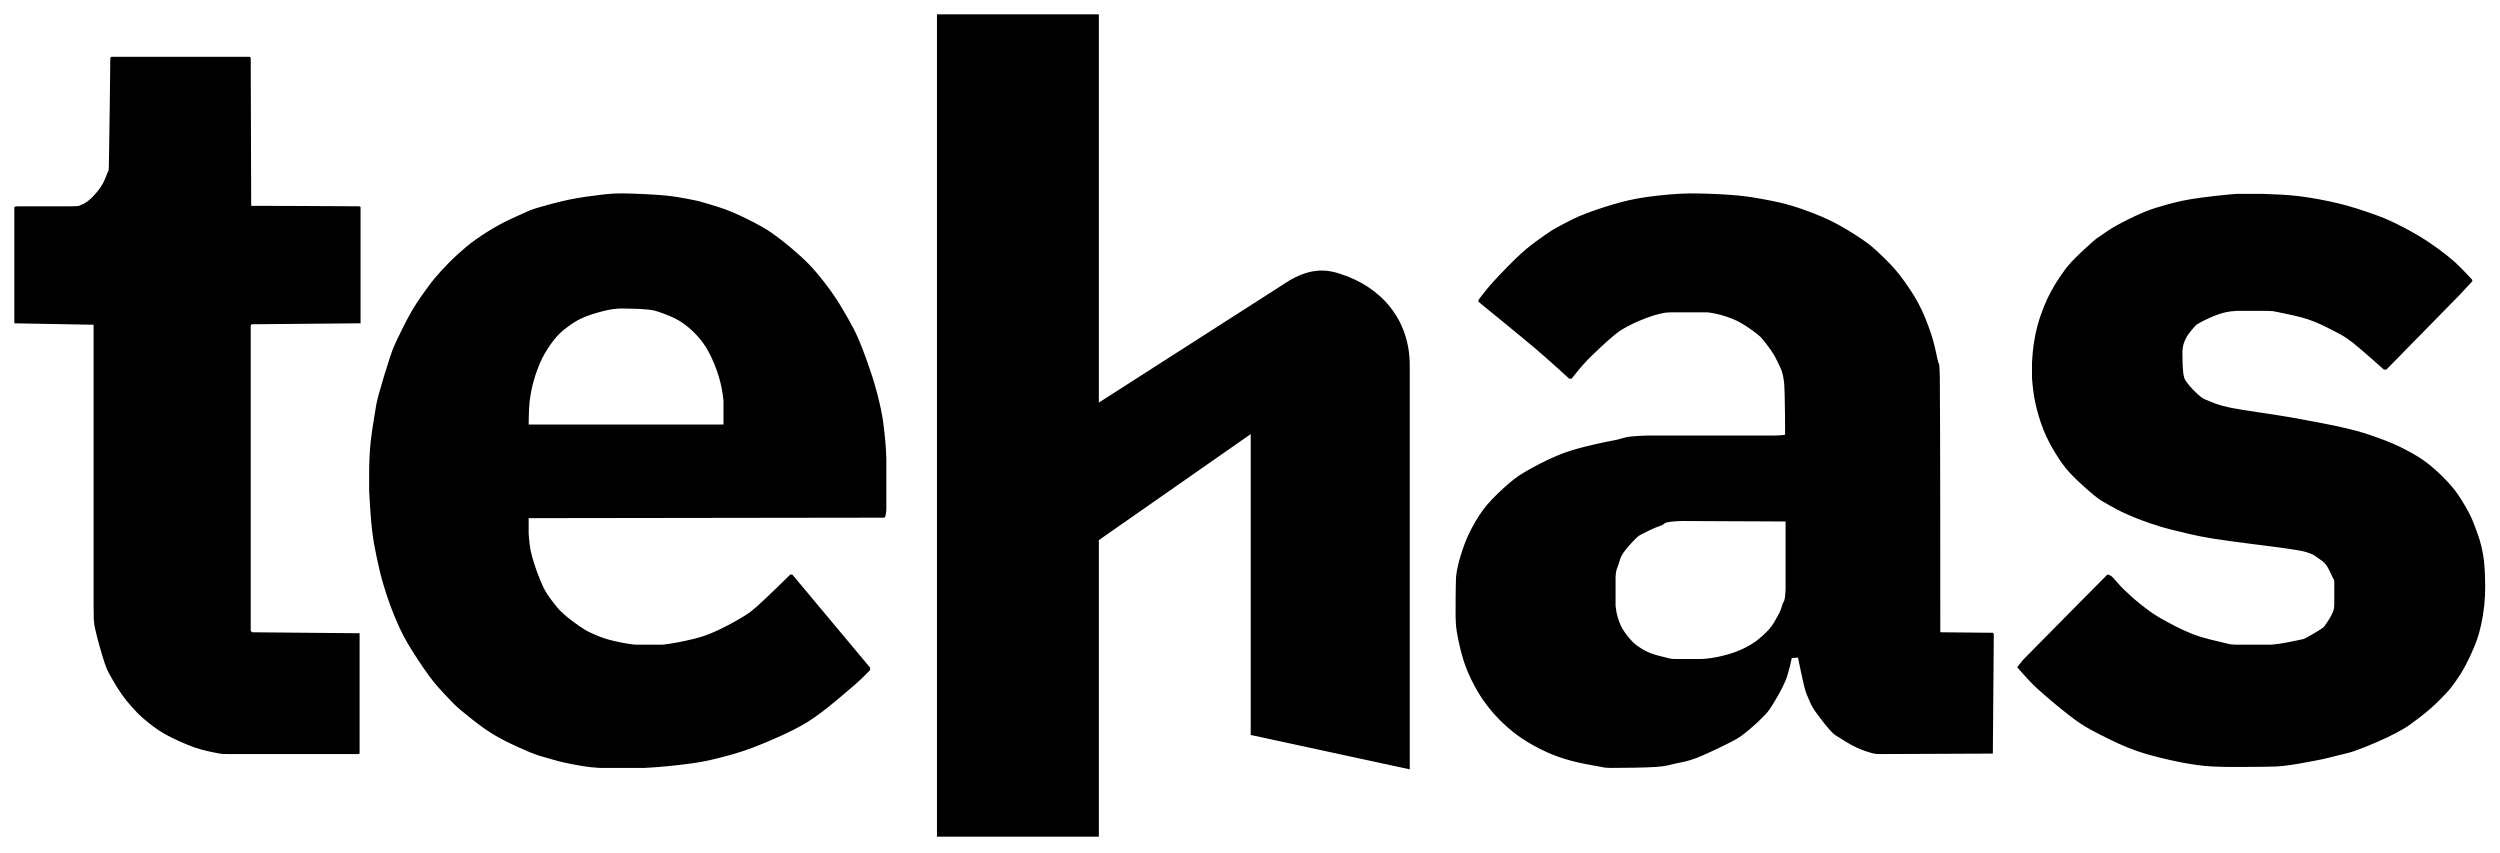
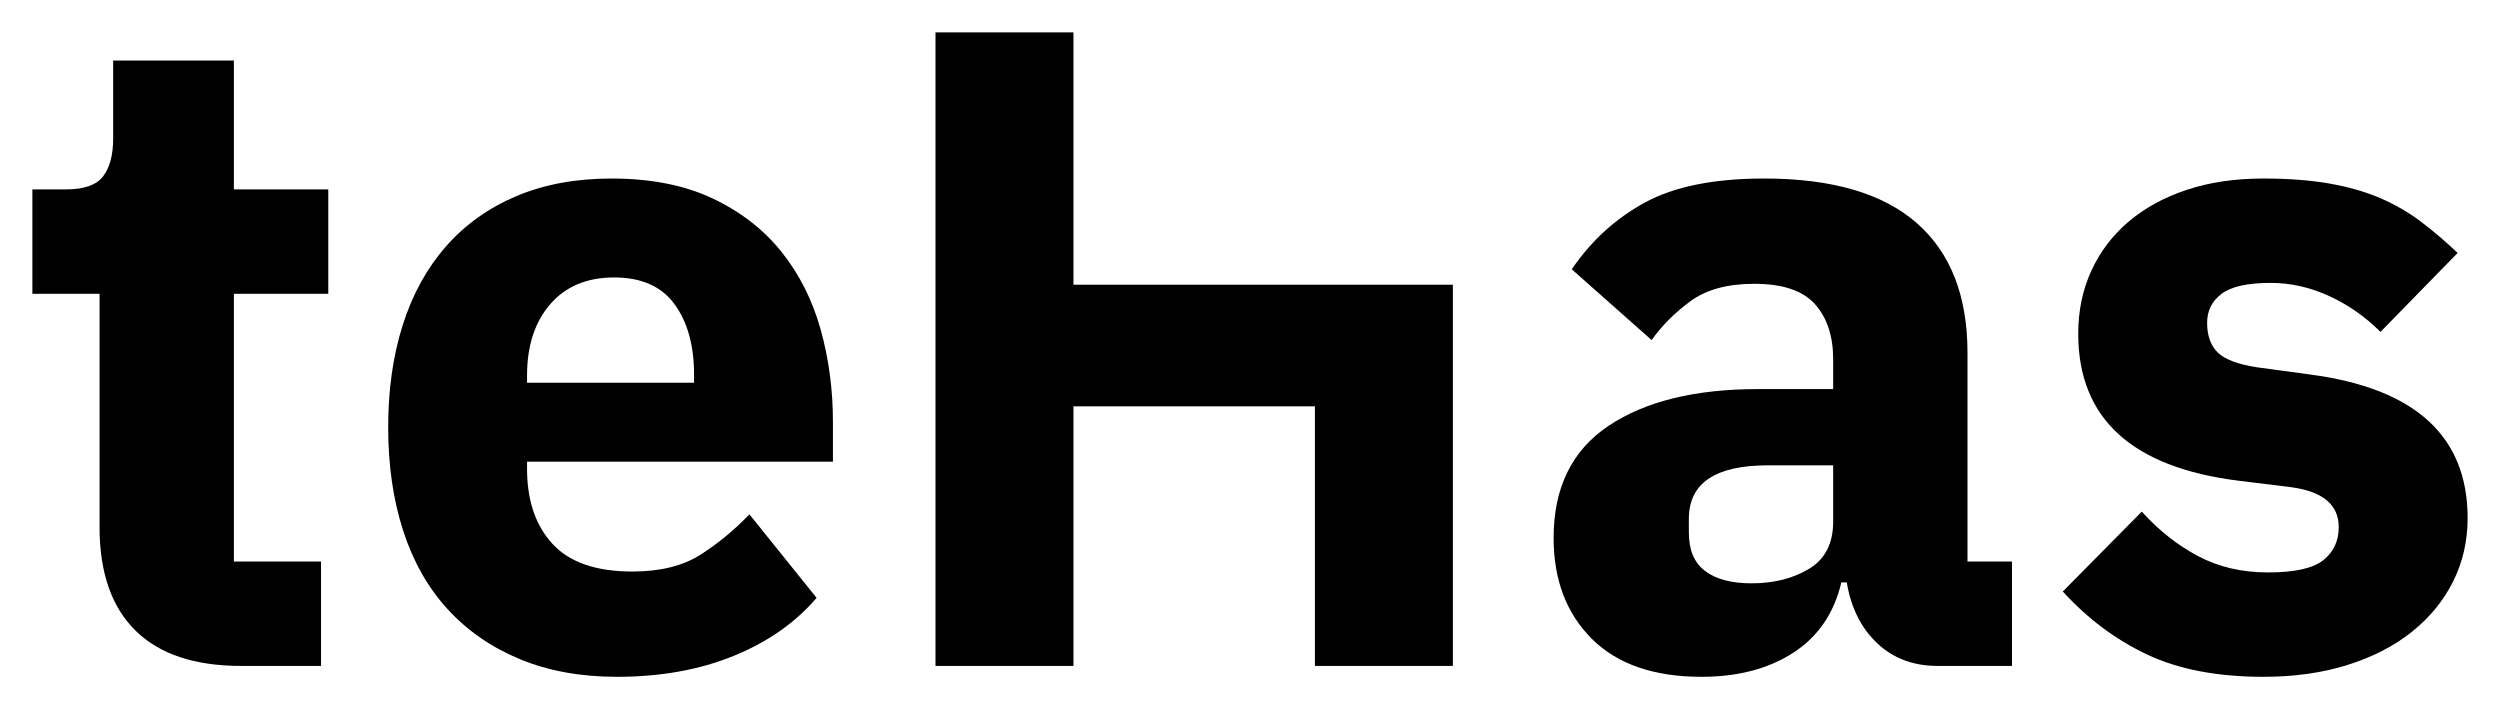
- <svg xmlns="http://www.w3.org/2000/svg" viewBox="70 135 1745 595" role="img" aria-label="tehas">
-   <path fill="#000" fill-rule="evenodd" d="M147.67 174.67 C147.67 174.67 244.33 174.67 244.33 174.67 C244.33 174.67 245.00 175.33 245.00 175.33 C245.00 175.33 245.33 278.67 245.33 278.67 C245.33 278.67 307.94 278.83 320.67 279.00 C321.67 279.17 321.67 279.67 321.67 279.67 C321.67 279.67 321.67 360.67 321.67 360.67 C321.67 360.67 245.67 361.33 245.67 361.33 C245.67 361.33 245.00 362.00 245.00 362.00 C245.00 362.00 245.00 575.33 245.00 575.33 C245.00 575.33 246.00 576.33 246.00 576.33 C246.00 576.33 321.00 577.00 321.00 577.00 C321.00 577.00 321.00 660.67 321.00 660.67 C321.00 660.67 321.00 661.22 320.00 661.33 C304.83 661.33 246.11 661.33 230.00 661.33 C223.33 661.28 227.39 661.33 223.33 661.00 C219.28 660.22 212.06 658.94 205.67 656.67 C199.28 654.39 190.83 650.61 185.00 647.33 C179.17 644.06 174.56 640.22 170.67 637.00 C166.78 633.78 164.28 630.89 161.67 628.00 C159.06 625.11 157.22 622.83 155.00 619.67 C152.78 616.50 150.33 612.67 148.33 609.00 C146.33 605.33 145.06 603.83 143.00 597.67 C140.94 591.50 137.28 578.67 136.00 572.00 C135.33 565.33 135.44 572.00 135.33 557.67 C135.33 522.61 135.33 361.67 135.33 361.67 C135.33 361.67 80.00 360.67 80.00 360.67 C80.00 360.67 80.00 279.67 80.00 279.67 C80.00 279.67 80.00 279.11 82.33 279.00 C88.83 279.00 111.61 279.00 119.00 279.00 C126.39 278.83 124.28 278.89 126.67 278.00 C129.06 277.11 131.00 275.83 133.33 273.67 C135.67 271.50 138.72 268.00 140.67 265.00 C142.61 262.00 144.11 258.00 145.00 255.67 C145.89 253.33 145.67 255.67 146.00 251.00 C146.33 237.61 147.00 175.33 147.00 175.33 C147.00 175.33 147.67 174.67 147.67 174.67 Z M505.00 270.00 C512.33 270.06 525.33 270.67 533.00 271.33 C540.67 272.00 545.94 273.06 551.00 274.00 C556.06 274.94 558.33 275.50 563.33 277.00 C568.33 278.50 574.67 280.33 581.00 283.00 C587.33 285.67 595.72 289.83 601.33 293.00 C606.94 296.17 610.06 298.50 614.67 302.00 C619.28 305.50 624.83 310.17 629.00 314.00 C633.17 317.83 636.00 320.72 639.67 325.00 C643.33 329.28 647.44 334.56 651.00 339.67 C654.56 344.78 657.89 350.17 661.00 355.67 C664.11 361.17 666.67 365.56 669.67 372.67 C672.67 379.78 676.50 390.50 679.00 398.33 C681.50 406.17 683.28 413.28 684.67 419.67 C686.06 426.06 686.67 430.61 687.33 436.67 C688.00 442.72 688.44 447.11 688.67 456.00 C688.67 464.89 688.67 483.28 688.67 490.00 C688.44 496.33 687.33 496.33 687.33 496.33 C687.33 496.33 439.00 496.67 439.00 496.67 C439.00 496.67 439.00 503.22 439.00 507.67 C439.39 512.11 439.67 517.22 441.33 523.33 C443.00 529.44 446.33 538.72 449.00 544.33 C451.67 549.94 454.78 553.67 457.33 557.00 C459.89 560.33 461.50 561.83 464.33 564.33 C467.17 566.83 471.22 569.89 474.33 572.00 C477.44 574.11 479.44 575.39 483.00 577.00 C486.56 578.61 490.56 580.33 495.67 581.67 C500.78 583.00 507.56 584.44 513.67 585.00 C519.78 585.00 525.61 585.00 532.33 585.00 C539.06 584.33 547.94 582.50 554.00 581.00 C560.06 579.50 563.22 578.39 568.67 576.00 C574.11 573.61 581.67 569.67 586.67 566.67 C591.67 563.67 592.83 563.11 598.67 558.00 C604.50 552.89 621.67 536.00 621.67 536.00 C621.67 536.00 623.00 536.00 623.00 536.00 C623.00 536.00 677.33 601.00 677.33 601.00 C677.33 601.00 677.33 602.67 677.33 602.67 C677.33 602.67 672.83 607.61 667.00 612.67 C661.17 617.72 649.61 627.67 642.33 633.00 C635.06 638.33 631.22 640.67 623.33 644.67 C615.44 648.67 603.56 653.78 595.00 657.00 C586.44 660.22 579.22 662.17 572.00 664.00 C564.78 665.83 560.33 666.83 551.67 668.00 C543.00 669.17 530.56 670.50 520.00 671.00 C509.44 671.00 497.11 671.00 488.33 671.00 C479.56 670.50 473.44 669.17 467.33 668.00 C461.22 666.83 456.28 665.33 451.67 664.00 C447.06 662.67 444.67 662.06 439.67 660.00 C434.67 657.94 426.89 654.39 421.67 651.67 C416.44 648.94 413.28 647.11 408.33 643.67 C403.39 640.22 396.39 634.72 392.00 631.00 C387.61 627.28 385.72 625.33 382.00 621.33 C378.28 617.33 374.28 613.28 369.67 607.00 C365.06 600.72 358.39 590.67 354.33 583.67 C350.28 576.67 348.06 571.56 345.33 565.00 C342.61 558.44 340.06 551.11 338.00 544.33 C335.94 537.56 334.39 530.94 333.00 524.33 C331.61 517.72 330.56 512.39 329.67 504.67 C328.78 496.94 328.00 485.22 327.67 478.00 C327.67 470.78 327.67 467.00 327.67 461.33 C327.83 455.67 328.00 450.33 328.67 444.00 C329.33 437.67 330.72 428.94 331.67 423.33 C332.61 417.72 332.56 416.89 334.33 410.33 C336.11 403.78 340.17 390.44 342.33 384.00 C344.50 377.56 344.78 377.06 347.33 371.67 C349.89 366.28 354.11 357.72 357.67 351.67 C361.22 345.61 365.28 339.94 368.67 335.33 C372.06 330.72 374.50 327.83 378.00 324.00 C381.50 320.17 385.61 316.00 389.67 312.33 C393.72 308.67 397.56 305.39 402.33 302.00 C407.11 298.61 412.89 295.00 418.33 292.00 C423.78 289.00 430.50 286.00 435.00 284.00 C439.50 282.00 439.94 281.61 445.33 280.00 C450.72 278.39 460.06 275.83 467.33 274.33 C474.61 272.83 482.72 271.72 489.00 271.00 C495.28 270.28 497.67 270.00 505.00 270.00 Z M1249.33 270.00 C1258.39 270.00 1269.44 270.39 1277.67 271.00 C1285.89 271.61 1291.28 272.33 1298.67 273.67 C1306.06 275.00 1313.83 276.44 1322.00 279.00 C1330.17 281.56 1339.72 285.17 1347.67 289.00 C1355.61 292.83 1363.83 298.06 1369.67 302.00 C1375.50 305.94 1378.28 308.50 1382.67 312.67 C1387.06 316.83 1391.61 321.33 1396.00 327.00 C1400.39 332.67 1405.39 339.94 1409.00 346.67 C1412.61 353.39 1415.44 360.83 1417.67 367.33 C1419.89 373.83 1421.28 380.50 1422.33 385.67 C1423.39 390.83 1423.67 385.67 1424.00 398.33 C1424.33 430.11 1424.33 576.33 1424.33 576.33 C1424.33 576.33 1461.00 576.67 1461.00 576.67 C1461.00 576.67 1461.67 577.33 1461.67 577.33 C1461.67 577.33 1461.00 661.00 1461.00 661.00 C1461.00 661.00 1398.83 661.33 1385.00 661.33 C1378.00 661.33 1381.11 661.33 1378.00 661.00 C1374.89 660.28 1370.33 658.83 1366.33 657.00 C1362.33 655.17 1357.17 652.06 1354.00 650.00 C1350.83 647.94 1350.22 647.83 1347.33 644.67 C1344.44 641.50 1339.17 634.67 1336.67 631.00 C1334.17 627.33 1333.56 625.50 1332.33 622.67 C1331.11 619.83 1330.56 618.78 1329.33 614.00 C1328.11 609.22 1325.00 594.00 1325.00 594.00 C1325.00 594.00 1320.67 594.33 1320.67 594.33 C1320.67 594.33 1318.61 604.50 1316.33 610.00 C1314.06 615.50 1309.72 623.00 1307.00 627.33 C1304.28 631.67 1303.17 632.78 1300.00 636.00 C1296.83 639.22 1291.67 643.83 1288.00 646.67 C1284.33 649.50 1283.61 650.11 1278.00 653.00 C1272.39 655.89 1260.78 661.50 1254.33 664.00 C1247.89 666.50 1244.11 666.94 1239.33 668.00 C1234.56 669.06 1232.94 669.83 1225.67 670.33 C1218.39 670.83 1202.28 671.00 1195.67 671.00 C1189.06 670.94 1190.83 670.83 1186.00 670.00 C1181.17 669.17 1172.72 667.67 1166.67 666.00 C1160.61 664.33 1155.33 662.56 1149.67 660.00 C1144.00 657.44 1137.78 654.06 1132.67 650.67 C1127.56 647.28 1123.17 643.61 1119.00 639.67 C1114.83 635.72 1111.00 631.39 1107.67 627.00 C1104.33 622.61 1101.61 618.28 1099.00 613.33 C1096.39 608.39 1093.94 603.11 1092.00 597.33 C1090.06 591.56 1088.33 584.11 1087.33 578.67 C1086.33 573.22 1086.17 571.50 1086.00 564.67 C1086.00 557.83 1086.00 545.39 1086.33 537.67 C1087.17 529.94 1089.06 524.22 1091.00 518.33 C1092.94 512.44 1095.17 507.50 1098.00 502.33 C1100.83 497.17 1103.78 492.33 1108.00 487.33 C1112.22 482.33 1118.72 476.28 1123.33 472.33 C1127.94 468.39 1130.44 466.72 1135.67 463.67 C1140.89 460.61 1148.67 456.61 1154.67 454.00 C1160.67 451.39 1164.67 449.94 1171.67 448.00 C1178.67 446.06 1188.56 443.83 1196.67 442.33 C1204.78 440.83 1201.72 439.56 1220.33 439.00 C1238.94 439.00 1292.39 439.00 1308.33 439.00 C1316.00 438.89 1316.00 438.33 1316.00 438.33 C1316.00 438.33 1316.00 410.94 1315.33 402.33 C1314.39 393.72 1312.50 391.33 1310.33 386.67 C1308.17 382.00 1304.89 377.61 1302.33 374.33 C1299.78 371.06 1298.67 369.72 1295.00 367.00 C1291.33 364.28 1285.89 360.33 1280.33 358.00 C1274.78 355.67 1268.89 353.83 1261.67 353.00 C1254.44 353.00 1242.50 353.00 1237.00 353.00 C1231.50 353.17 1231.67 353.33 1228.67 354.00 C1225.67 354.67 1222.50 355.67 1219.00 357.00 C1215.50 358.33 1211.39 360.00 1207.67 362.00 C1203.94 364.00 1201.61 364.94 1196.67 369.00 C1191.72 373.06 1182.94 381.28 1178.00 386.33 C1173.06 391.39 1167.00 399.33 1167.00 399.33 C1167.00 399.33 1165.33 399.33 1165.33 399.33 C1165.33 399.33 1151.89 386.94 1141.33 378.00 C1130.78 369.06 1102.00 345.67 1102.00 345.67 C1102.00 345.67 1102.00 344.33 1102.00 344.33 C1102.00 344.33 1107.06 337.39 1112.00 332.00 C1116.94 326.61 1125.67 317.44 1131.67 312.00 C1137.67 306.56 1143.28 302.67 1148.00 299.33 C1152.72 296.00 1155.17 294.56 1160.00 292.00 C1164.83 289.44 1170.00 286.67 1177.00 284.00 C1184.00 281.33 1194.28 278.00 1202.00 276.00 C1209.72 274.00 1215.44 273.00 1223.33 272.00 C1231.22 271.00 1240.28 270.17 1249.33 270.00 Z M1631.00 270.33 C1639.44 270.33 1642.61 270.33 1650.00 270.33 C1657.39 270.61 1666.61 270.89 1675.33 272.00 C1684.06 273.11 1694.00 275.00 1702.33 277.00 C1710.67 279.00 1718.67 281.67 1725.33 284.00 C1732.00 286.33 1736.11 287.94 1742.33 291.00 C1748.56 294.06 1756.11 298.11 1762.67 302.33 C1769.22 306.56 1776.17 311.67 1781.67 316.33 C1787.17 321.00 1795.67 330.33 1795.67 330.33 C1795.67 330.33 1795.67 331.33 1795.67 331.33 C1795.67 331.33 1795.67 331.33 1786.67 341.00 C1776.67 351.28 1735.67 393.00 1735.67 393.00 C1735.67 393.00 1734.00 393.00 1734.00 393.00 C1734.00 393.00 1717.83 378.50 1712.00 374.00 C1706.17 369.50 1704.11 368.67 1699.00 366.00 C1693.89 363.33 1687.72 360.17 1681.33 358.00 C1674.94 355.83 1665.50 354.00 1660.67 353.00 C1655.83 352.00 1657.28 352.17 1652.33 352.00 C1647.39 352.00 1636.61 352.00 1631.00 352.00 C1625.39 352.39 1622.94 352.94 1618.67 354.33 C1614.39 355.72 1608.33 358.67 1605.33 360.33 C1602.33 362.00 1602.28 362.50 1600.67 364.33 C1599.06 366.17 1596.89 368.72 1595.67 371.33 C1594.44 373.94 1593.61 375.89 1593.33 380.00 C1593.33 384.11 1593.39 392.22 1594.00 396.00 C1594.61 399.78 1595.17 400.17 1597.00 402.67 C1598.83 405.17 1602.61 409.00 1605.00 411.00 C1607.39 413.00 1607.61 413.22 1611.33 414.67 C1615.06 416.11 1617.72 417.72 1627.33 419.67 C1636.94 421.61 1655.56 423.94 1669.00 426.33 C1682.44 428.72 1697.67 431.56 1708.00 434.00 C1718.33 436.44 1724.11 438.50 1731.00 441.00 C1737.89 443.50 1743.56 445.94 1749.33 449.00 C1755.11 452.06 1760.22 454.94 1765.67 459.33 C1771.11 463.72 1777.44 469.83 1782.00 475.33 C1786.56 480.83 1790.22 487.28 1793.00 492.33 C1795.78 497.39 1797.17 501.67 1798.67 505.67 C1800.17 509.67 1801.11 512.56 1802.00 516.33 C1802.89 520.11 1803.56 523.67 1804.00 528.33 C1804.44 533.00 1804.67 539.44 1804.67 544.33 C1804.67 549.22 1804.50 553.11 1804.00 557.67 C1803.50 562.22 1802.67 567.28 1801.67 571.67 C1800.67 576.06 1799.78 579.39 1798.00 584.00 C1796.22 588.61 1793.33 594.89 1791.00 599.33 C1788.67 603.78 1786.33 607.33 1784.00 610.67 C1781.67 614.00 1780.00 616.11 1777.00 619.33 C1774.00 622.56 1770.11 626.44 1766.00 630.00 C1761.89 633.56 1756.28 637.89 1752.33 640.67 C1748.39 643.44 1746.22 644.61 1742.33 646.67 C1738.44 648.72 1733.72 650.94 1729.00 653.00 C1724.28 655.06 1718.33 657.50 1714.00 659.00 C1709.67 660.50 1707.72 660.83 1703.00 662.00 C1698.28 663.17 1692.94 664.67 1685.67 666.00 C1678.39 667.33 1669.33 669.28 1659.33 670.00 C1649.33 670.33 1634.94 670.33 1625.67 670.33 C1616.39 670.17 1611.56 670.06 1603.67 669.00 C1595.78 667.94 1586.33 666.00 1578.33 664.00 C1570.33 662.00 1563.72 660.22 1555.67 657.00 C1547.61 653.78 1536.89 648.44 1530.00 644.67 C1523.11 640.89 1520.78 639.28 1514.33 634.33 C1507.89 629.39 1497.39 620.61 1491.33 615.00 C1485.28 609.39 1478.00 600.67 1478.00 600.67 C1478.00 600.67 1478.00 600.67 1482.00 595.67 C1492.50 584.89 1541.00 536.00 1541.00 536.00 C1541.00 536.00 1542.17 536.00 1544.00 537.33 C1545.83 539.00 1548.67 542.78 1552.00 546.00 C1555.33 549.22 1559.61 553.22 1564.00 556.67 C1568.39 560.11 1572.22 563.17 1578.33 566.67 C1584.44 570.17 1593.33 574.83 1600.67 577.67 C1608.00 580.50 1617.22 582.44 1622.33 583.67 C1627.44 584.89 1625.83 584.78 1631.33 585.00 C1636.83 585.00 1648.06 585.00 1655.33 585.00 C1662.61 584.44 1670.89 582.50 1675.00 581.67 C1679.11 580.83 1677.56 581.22 1680.00 580.00 C1682.44 578.78 1687.50 575.78 1689.67 574.33 C1691.83 572.89 1691.67 573.11 1693.00 571.33 C1694.33 569.56 1696.61 566.00 1697.67 563.67 C1698.72 561.33 1699.06 561.00 1699.33 557.33 C1699.33 553.67 1699.33 544.83 1699.33 541.67 C1699.17 538.50 1699.28 540.39 1698.33 538.33 C1697.39 536.28 1695.28 531.56 1693.67 529.33 C1692.06 527.11 1690.67 526.39 1688.67 525.00 C1686.67 523.61 1685.28 522.17 1681.67 521.00 C1678.06 519.83 1678.11 519.67 1667.00 518.00 C1655.89 516.33 1628.33 513.17 1615.00 511.00 C1601.67 508.83 1594.50 506.83 1587.00 505.00 C1579.50 503.17 1575.39 501.83 1570.00 500.00 C1564.61 498.17 1559.28 496.06 1554.67 494.00 C1550.06 491.94 1546.11 489.83 1542.33 487.67 C1538.56 485.50 1536.56 484.72 1532.00 481.00 C1527.44 477.28 1519.56 470.28 1515.00 465.33 C1510.44 460.39 1507.78 456.39 1504.67 451.33 C1501.56 446.28 1498.67 440.83 1496.33 435.00 C1494.00 429.17 1492.00 422.33 1490.67 416.33 C1489.33 410.33 1488.72 403.72 1488.33 399.00 C1488.33 394.28 1488.33 392.11 1488.33 388.00 C1488.56 383.89 1489.00 378.72 1489.67 374.33 C1490.33 369.94 1491.17 365.89 1492.33 361.67 C1493.50 357.44 1495.11 352.89 1496.67 349.00 C1498.22 345.11 1499.78 341.83 1501.67 338.33 C1503.56 334.83 1505.61 331.44 1508.00 328.00 C1510.39 324.56 1512.33 321.61 1516.00 317.67 C1519.67 313.72 1526.50 307.44 1530.00 304.33 C1533.50 301.22 1534.00 301.06 1537.00 299.00 C1540.00 296.94 1543.44 294.50 1548.00 292.00 C1552.56 289.50 1559.28 286.17 1564.33 284.00 C1569.39 281.83 1572.50 280.67 1578.33 279.00 C1584.17 277.33 1590.56 275.44 1599.33 274.00 C1608.11 272.56 1622.56 270.94 1631.00 270.33 Z M503.67 350.33 C498.72 350.50 496.22 350.89 491.67 352.00 C487.11 353.11 480.83 354.94 476.33 357.00 C471.83 359.06 468.00 361.72 464.67 364.33 C461.33 366.94 459.06 369.17 456.33 372.67 C453.61 376.17 450.61 380.72 448.33 385.33 C446.06 389.94 444.11 395.33 442.67 400.33 C441.22 405.33 440.28 410.17 439.67 415.33 C439.06 420.50 439.00 431.33 439.00 431.33 C439.00 431.33 575.00 431.33 575.00 431.33 C575.00 431.33 575.00 420.28 575.00 414.67 C574.44 409.06 573.39 403.33 571.67 397.67 C569.94 392.00 567.28 385.50 564.67 380.67 C562.06 375.83 559.39 372.28 556.00 368.67 C552.61 365.06 548.56 361.61 544.33 359.00 C540.11 356.39 534.50 354.33 530.67 353.00 C526.83 351.67 525.83 351.44 521.33 351.00 C516.83 350.56 508.61 350.33 503.67 350.33 Z M1243.67 498.67 C1229.11 499.17 1233.44 500.56 1229.00 502.00 C1224.56 503.44 1219.89 505.83 1217.00 507.33 C1214.11 508.83 1214.00 508.72 1211.67 511.00 C1209.33 513.28 1205.00 518.00 1203.00 521.00 C1201.00 524.00 1200.56 526.28 1199.67 529.00 C1198.78 531.72 1198.00 532.50 1197.67 537.33 C1197.67 542.17 1197.67 552.28 1197.67 558.00 C1198.28 563.72 1199.56 567.72 1201.33 571.67 C1203.11 575.61 1206.11 579.11 1208.33 581.67 C1210.56 584.22 1212.33 585.44 1214.67 587.00 C1217.00 588.56 1219.28 589.83 1222.33 591.00 C1225.39 592.17 1230.17 593.33 1233.00 594.00 C1235.83 594.67 1235.22 594.83 1239.33 595.00 C1243.44 595.00 1252.33 595.00 1257.67 595.00 C1263.00 594.67 1266.94 594.00 1271.33 593.00 C1275.72 592.00 1280.06 590.67 1284.00 589.00 C1287.94 587.33 1291.50 585.50 1295.00 583.00 C1298.50 580.50 1302.33 577.06 1305.00 574.00 C1307.67 570.94 1309.50 567.44 1311.00 564.67 C1312.50 561.89 1313.11 560.39 1314.00 557.33 C1314.89 554.28 1315.94 556.06 1316.33 546.33 C1316.33 536.61 1316.33 499.00 1316.33 499.00 C1316.33 499.00 1258.22 498.67 1243.67 498.67 Z M 724 145 L 837 145 L 837 416 L 965 334 C 981 323 993 322 1005 326 C 1034 335 1054 358 1054 390 L 1054 672 L 943 648 L 943 438 L 837 512 L 837 719 L 724 719 Z" />
+ <svg xmlns="http://www.w3.org/2000/svg" viewBox="136 231 1544 438" role="img" aria-label="tehas">
+   <g fill="#000000">
+     <path d="M 284.930 642.273 Q 241.767 642.273 219.624 620.411 Q 197.482 598.549 197.482 556.507 L 197.482 412.442 L 156.000 412.442 L 156.000 347.977 L 176.741 347.977 Q 193.558 347.977 199.724 339.849 Q 205.890 331.721 205.890 316.586 L 205.890 268.377 L 280.446 268.377 L 280.446 347.977 L 338.745 347.977 L 338.745 412.442 L 280.446 412.442 L 280.446 577.808 L 334.260 577.808 L 334.260 642.273 Z" />
+     <path d="M 517.005 649.000 Q 483.371 649.000 457.024 638.069 Q 430.678 627.138 412.459 607.238 Q 394.241 587.338 384.991 558.749 Q 375.742 530.161 375.742 494.845 Q 375.742 460.090 384.711 431.782 Q 393.680 403.473 411.338 383.293 Q 428.996 363.113 454.782 352.182 Q 480.568 341.251 513.641 341.251 Q 550.078 341.251 576.145 353.583 Q 602.211 365.915 618.748 386.656 Q 635.284 407.397 642.852 434.585 Q 650.420 461.772 650.420 491.482 L 650.420 516.146 L 461.509 516.146 L 461.509 520.631 Q 461.509 549.780 477.205 566.877 Q 492.900 583.975 526.534 583.975 Q 552.321 583.975 568.577 573.604 Q 584.833 563.234 598.848 548.659 L 640.329 600.231 Q 620.710 623.214 589.038 636.107 Q 557.366 649.000 517.005 649.000 Z M 515.323 402.352 Q 490.098 402.352 475.803 418.889 Q 461.509 435.425 461.509 462.893 L 461.509 467.377 L 564.653 467.377 L 564.653 462.332 Q 564.653 435.425 552.601 418.889 Q 540.549 402.352 515.323 402.352 Z" />
+     <path d="M 948.081 481.952 L 798.970 481.952 L 798.970 642.273 L 713.764 642.273 L 713.764 251.000 L 798.970 251.000 L 798.970 406.837 L 1033.287 406.837 L 1033.287 642.273 L 948.081 642.273 Z" />
+     <path d="M 1332.629 642.273 Q 1310.206 642.273 1295.351 628.259 Q 1280.496 614.245 1276.572 590.701 L 1273.209 590.701 Q 1266.482 619.290 1243.499 634.145 Q 1220.516 649.000 1186.882 649.000 Q 1142.597 649.000 1119.053 625.456 Q 1095.510 601.913 1095.510 563.234 Q 1095.510 516.707 1129.424 494.004 Q 1163.338 471.301 1221.637 471.301 L 1268.164 471.301 L 1268.164 452.803 Q 1268.164 431.501 1256.953 418.889 Q 1245.741 406.276 1219.395 406.276 Q 1194.730 406.276 1180.155 416.927 Q 1165.580 427.577 1156.051 441.031 L 1106.721 397.307 Q 1124.659 370.961 1151.846 356.106 Q 1179.034 341.251 1225.561 341.251 Q 1288.344 341.251 1319.736 368.718 Q 1351.128 396.186 1351.128 448.879 L 1351.128 577.808 L 1378.596 577.808 L 1378.596 642.273 Z M 1217.713 591.262 Q 1238.454 591.262 1253.309 582.293 Q 1268.164 573.324 1268.164 553.144 L 1268.164 518.389 L 1227.803 518.389 Q 1179.034 518.389 1179.034 551.462 L 1179.034 559.870 Q 1179.034 576.127 1189.124 583.694 Q 1199.214 591.262 1217.713 591.262 Z" />
+     <path d="M 1533.873 649.000 Q 1491.269 649.000 1462.120 635.266 Q 1432.971 621.532 1409.987 596.307 L 1458.757 546.977 Q 1474.452 564.355 1493.512 574.445 Q 1512.571 584.535 1536.675 584.535 Q 1561.340 584.535 1570.870 576.968 Q 1580.400 569.400 1580.400 556.507 Q 1580.400 535.766 1550.690 531.842 L 1518.737 527.918 Q 1419.517 515.586 1419.517 437.107 Q 1419.517 415.806 1427.645 398.148 Q 1435.773 380.490 1450.628 367.877 Q 1465.483 355.265 1486.505 348.258 Q 1507.526 341.251 1533.873 341.251 Q 1556.856 341.251 1574.514 344.334 Q 1592.171 347.417 1605.905 353.303 Q 1619.639 359.189 1631.131 367.877 Q 1642.622 376.566 1653.834 387.217 L 1606.186 435.986 Q 1592.171 421.972 1574.514 413.844 Q 1556.856 405.715 1538.357 405.715 Q 1517.056 405.715 1508.086 412.442 Q 1499.117 419.169 1499.117 430.380 Q 1499.117 442.152 1505.564 448.599 Q 1512.010 455.045 1529.949 457.848 L 1563.022 462.332 Q 1660.000 475.225 1660.000 550.901 Q 1660.000 572.203 1651.031 590.141 Q 1642.062 608.079 1625.525 621.252 Q 1608.988 634.425 1585.725 641.713 Q 1562.461 649.000 1533.873 649.000 Z" />
+   </g>
</svg>
